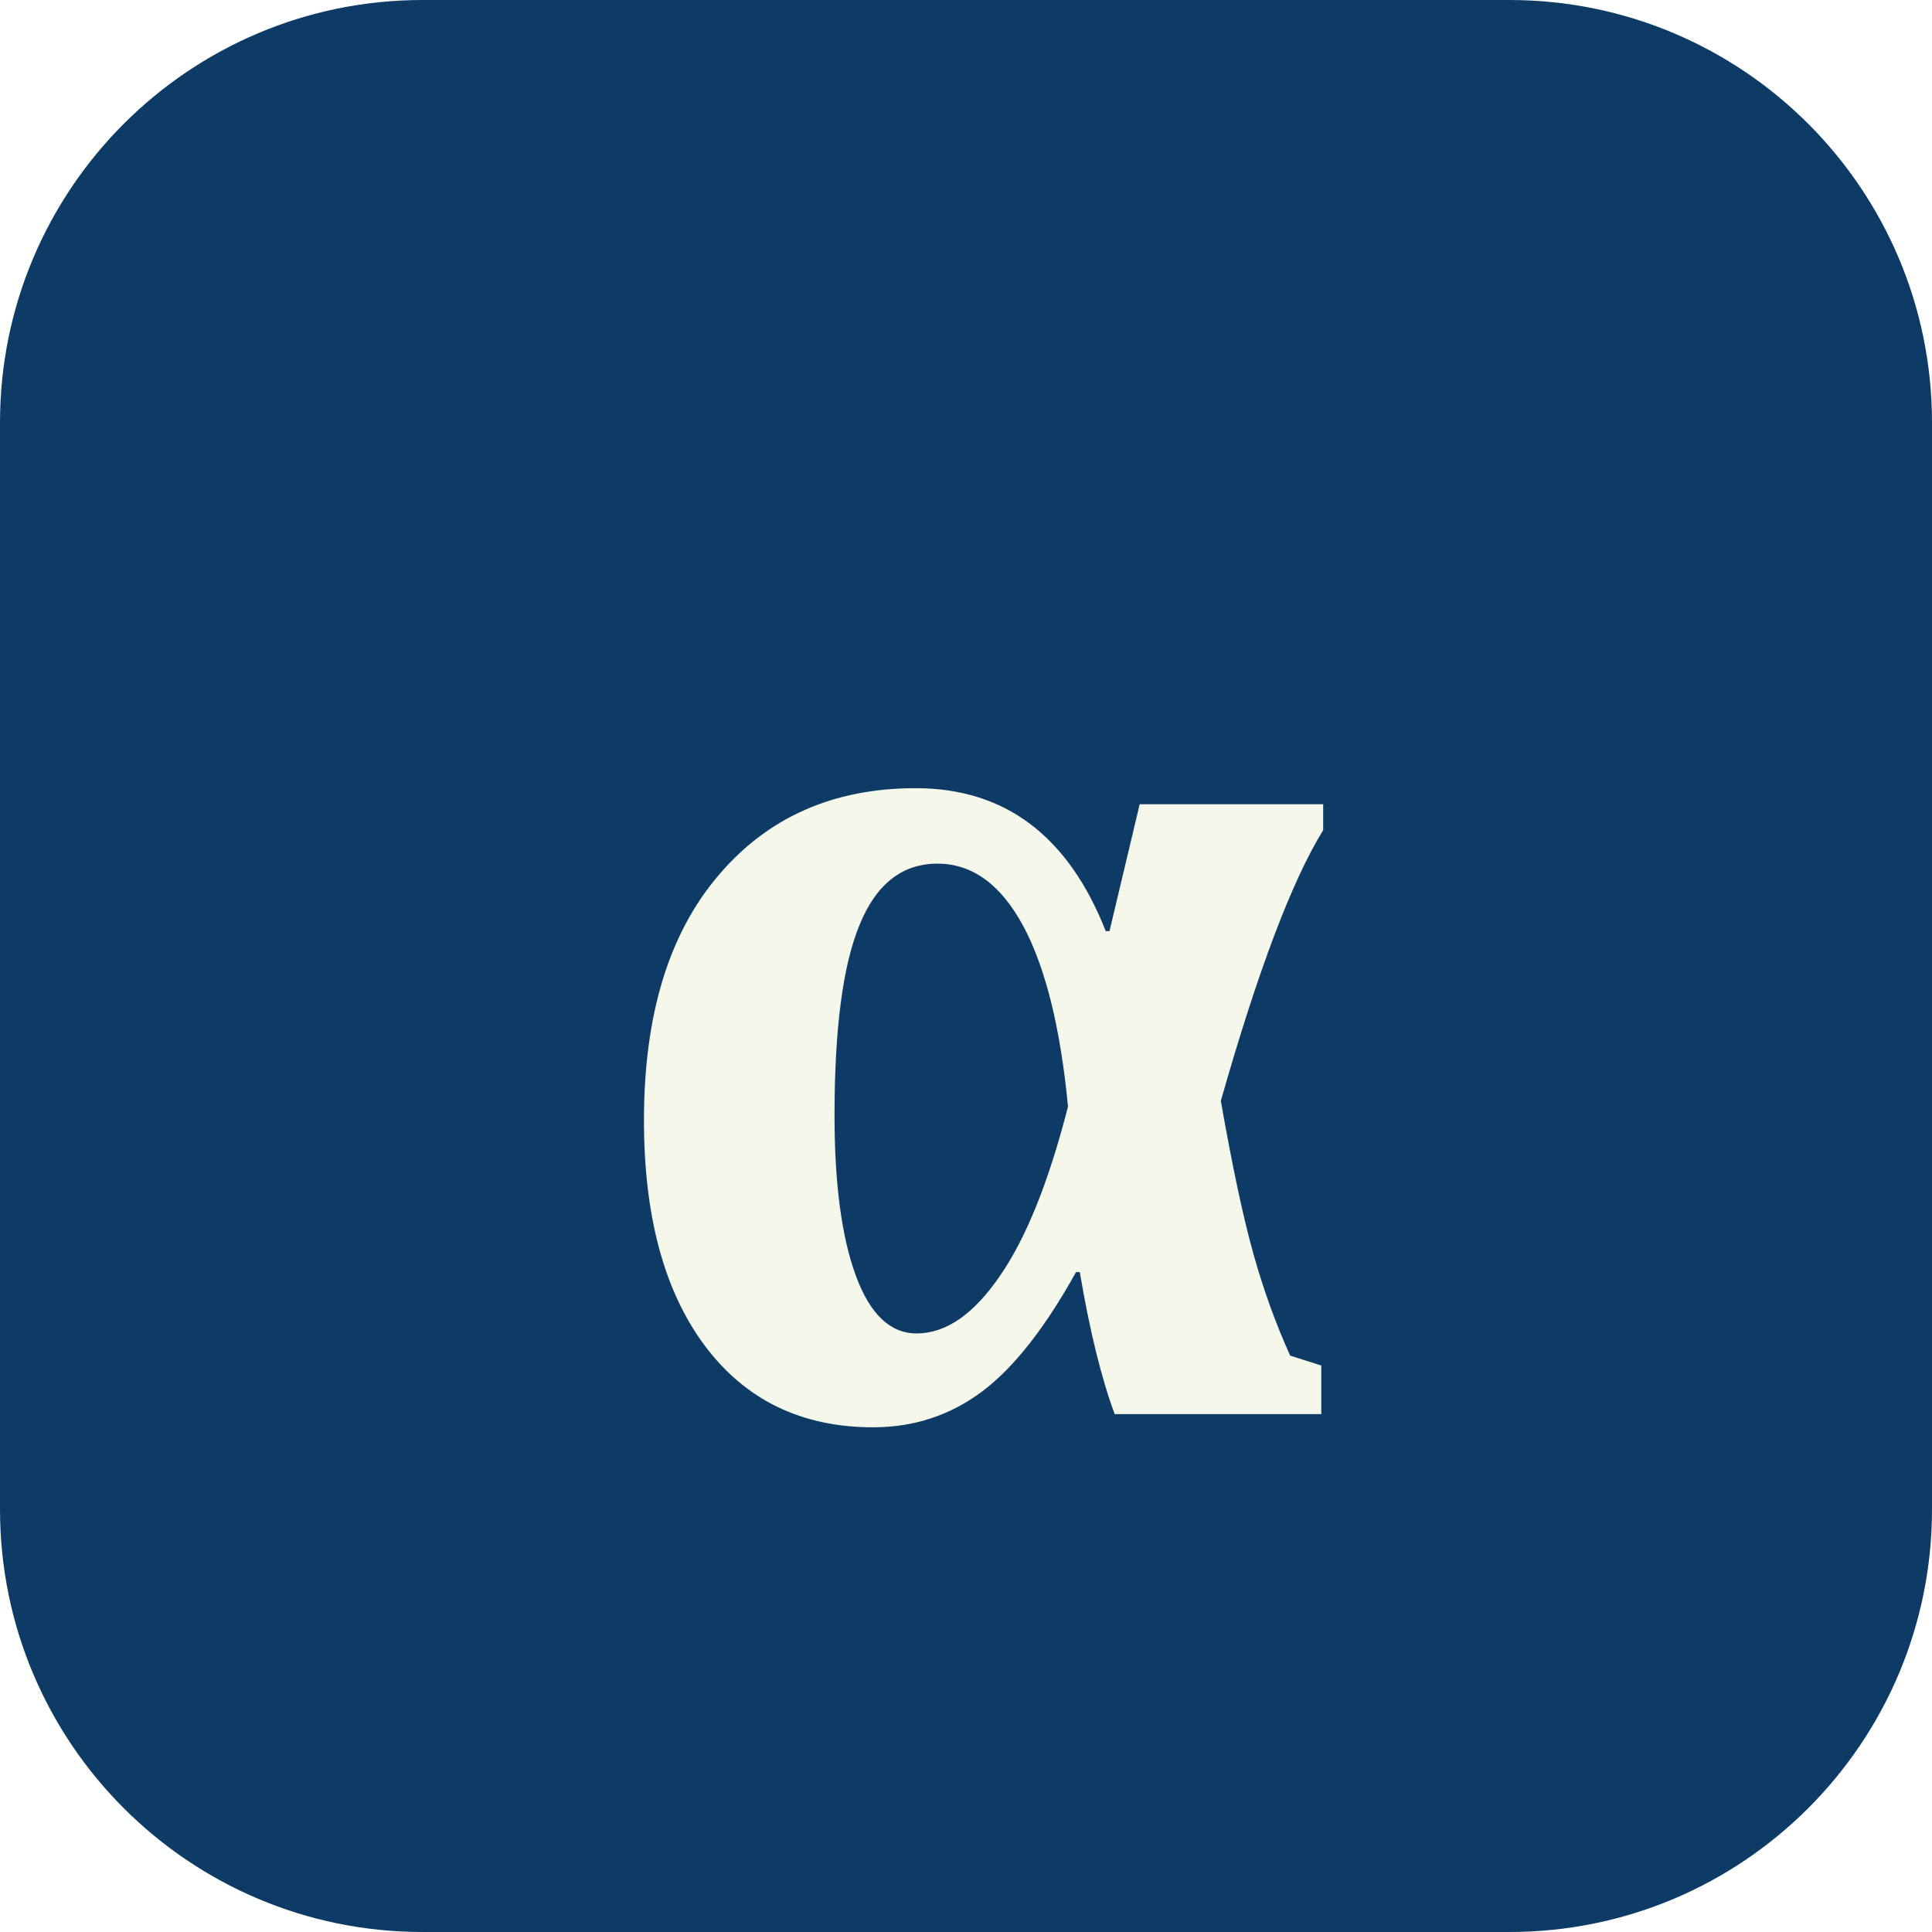
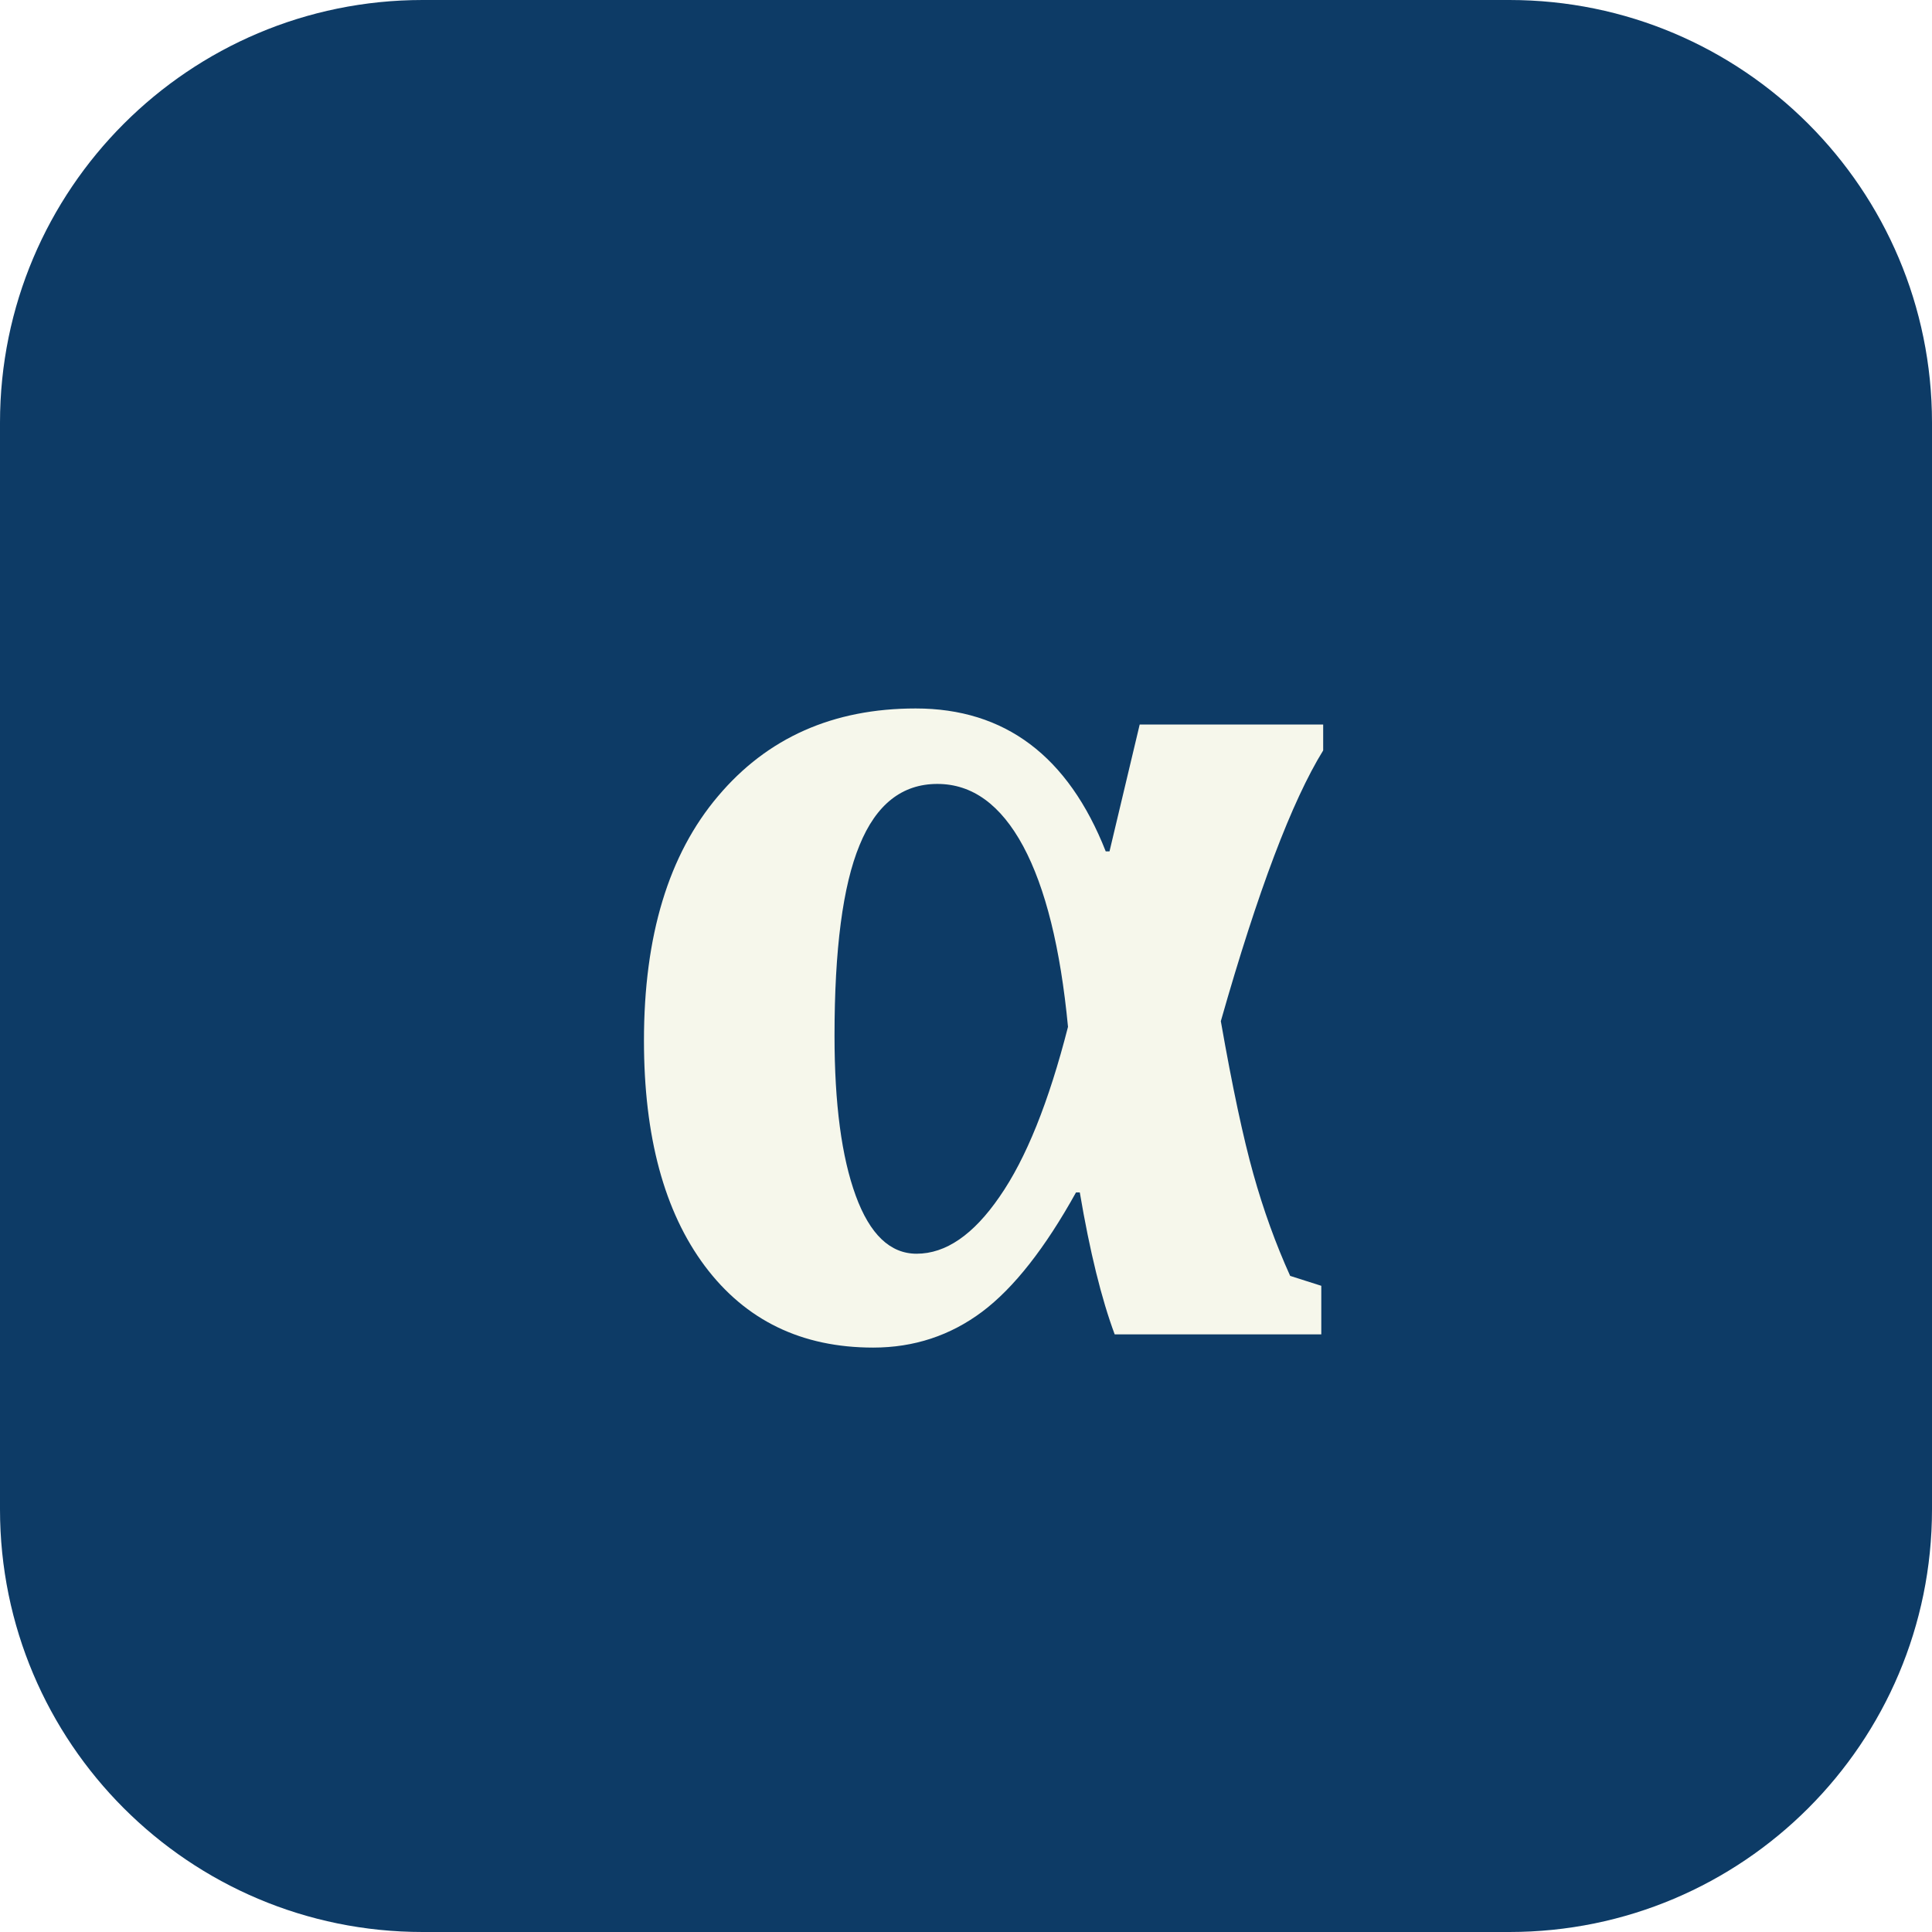
<svg xmlns="http://www.w3.org/2000/svg" width="64" height="64" viewBox="0 0 64 64">
  <rect width="64" height="64" rx="14" fill="#0d3b66" />
-   <text x="32" y="32" text-anchor="middle" dominant-baseline="central" font-family="Georgia, 'Times New Roman', serif" font-weight="700" font-size="44" fill="#f6f7eb">α</text>
+   <text x="32" y="32" dy="-0.06em" text-anchor="middle" dominant-baseline="central" font-family="Georgia, 'Times New Roman', serif" font-weight="700" font-size="44" fill="#f6f7eb">α</text>
</svg>
